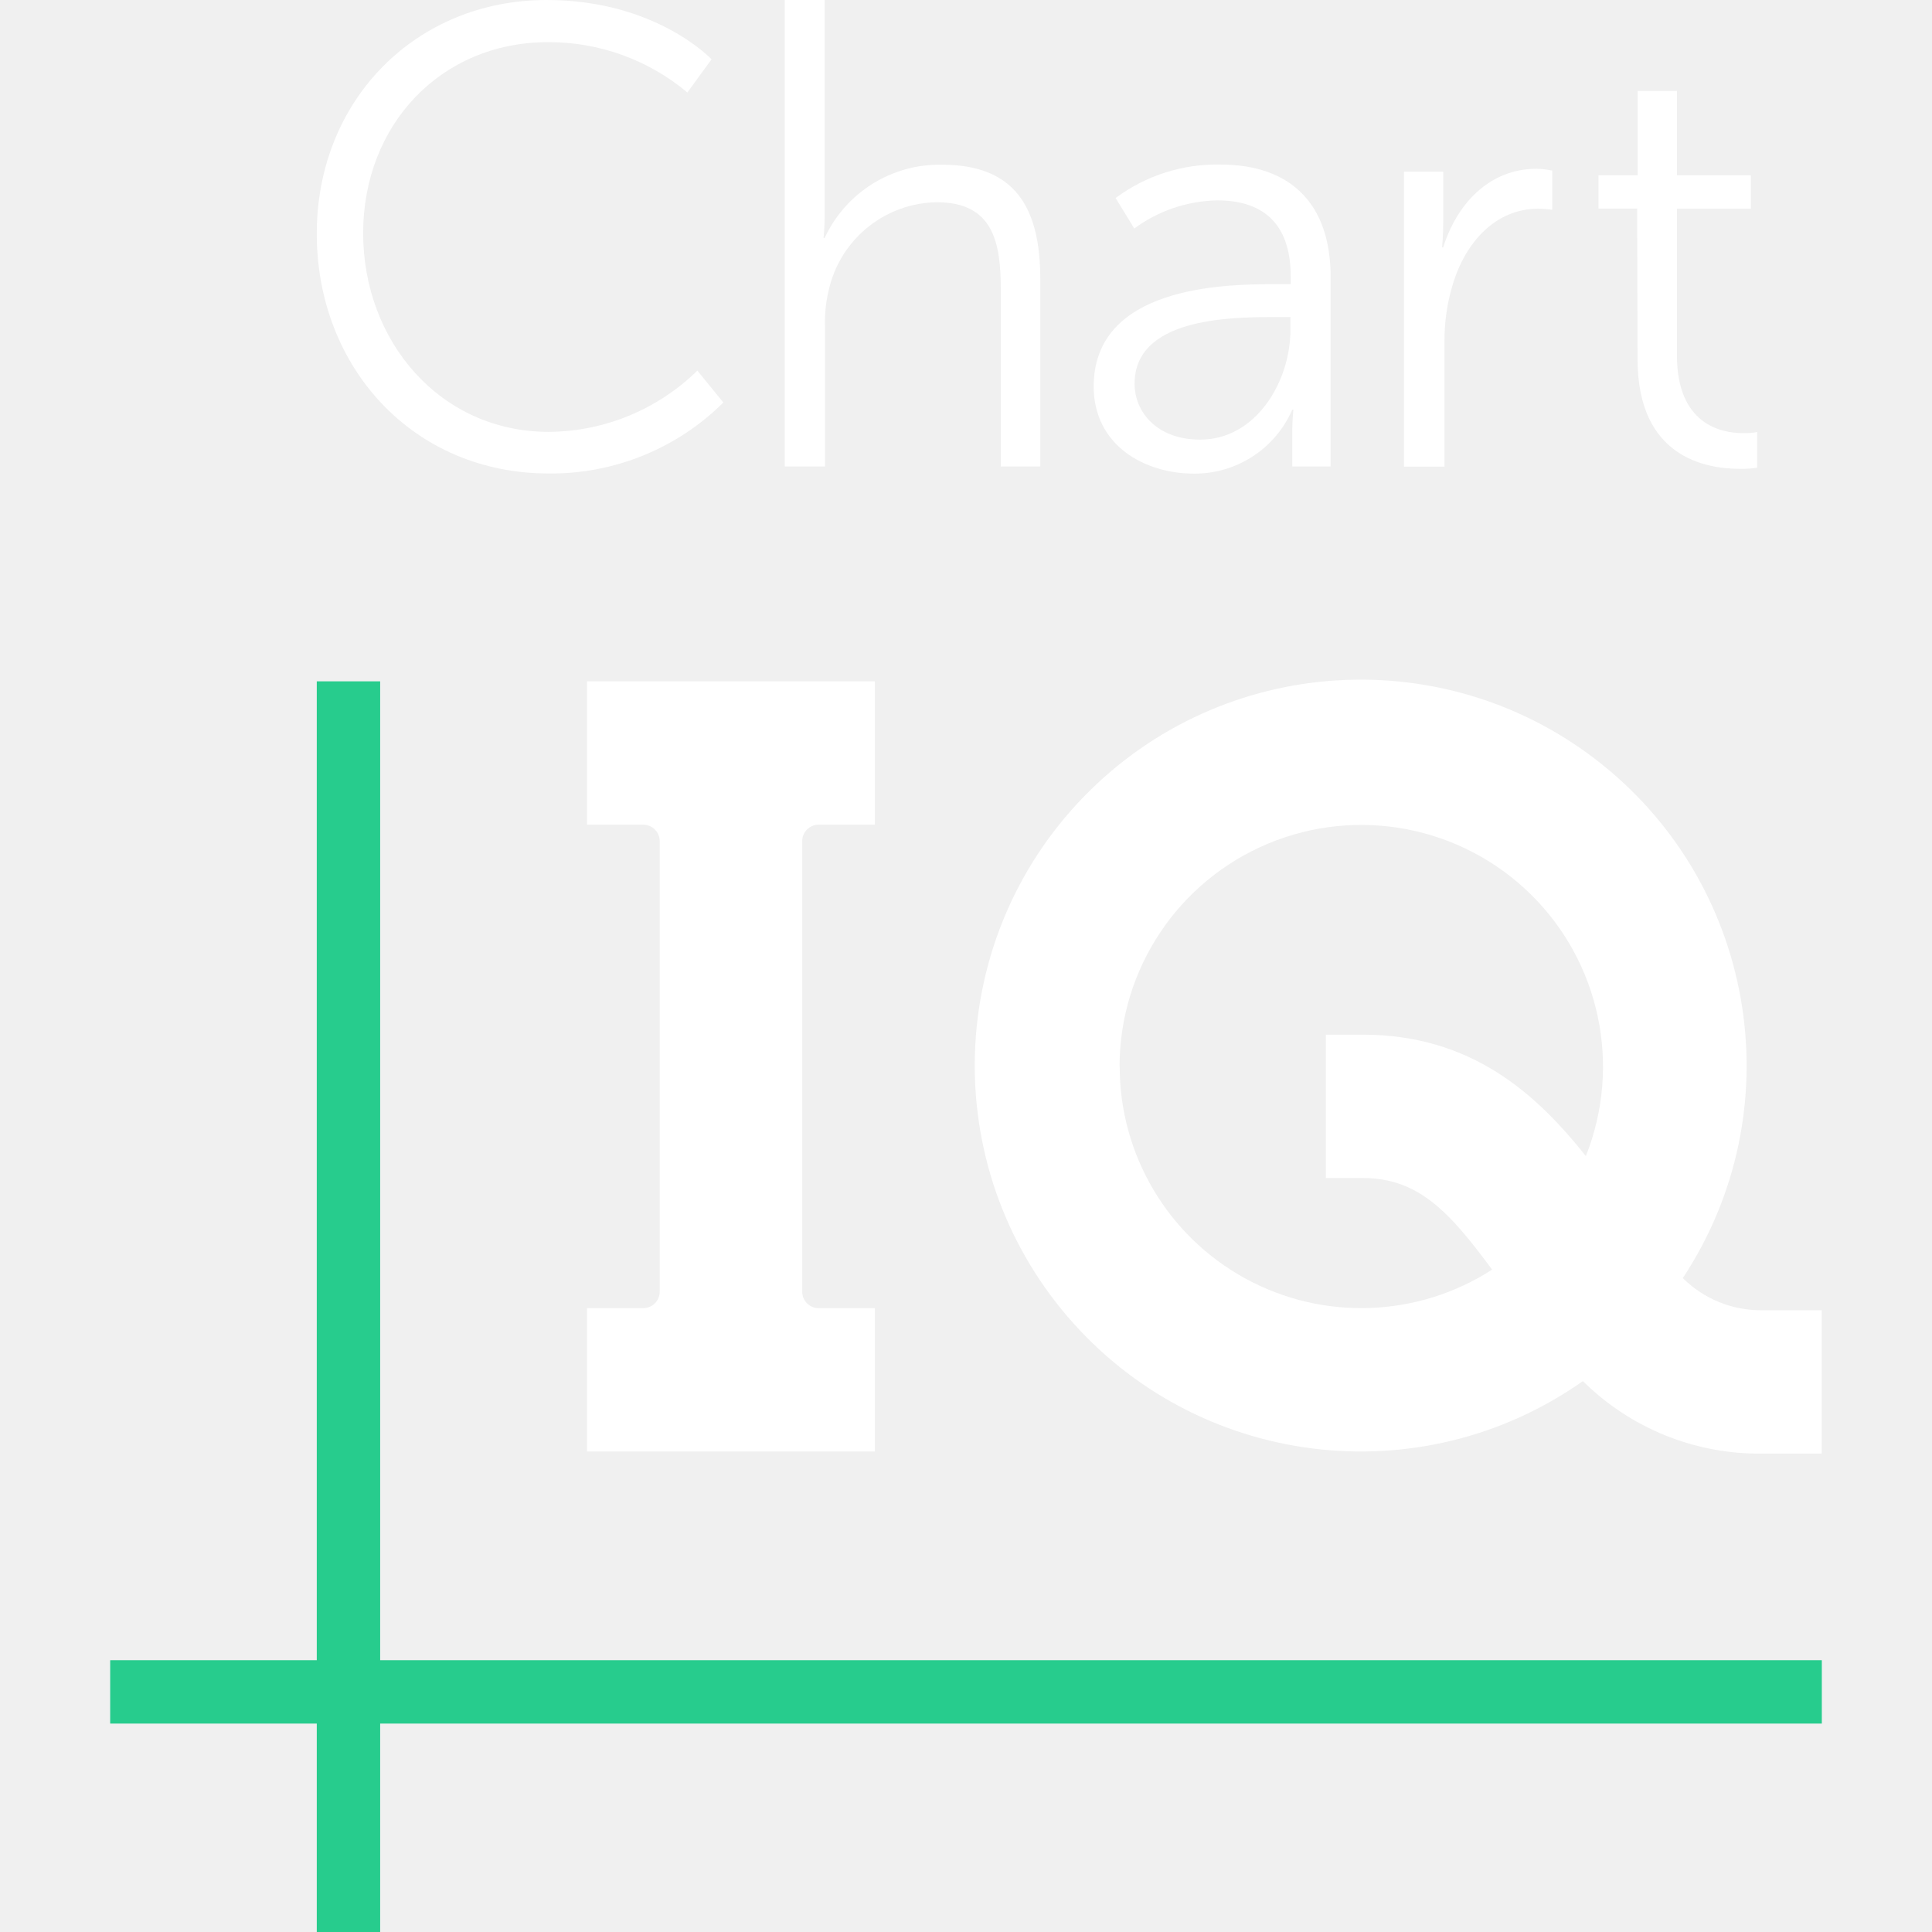
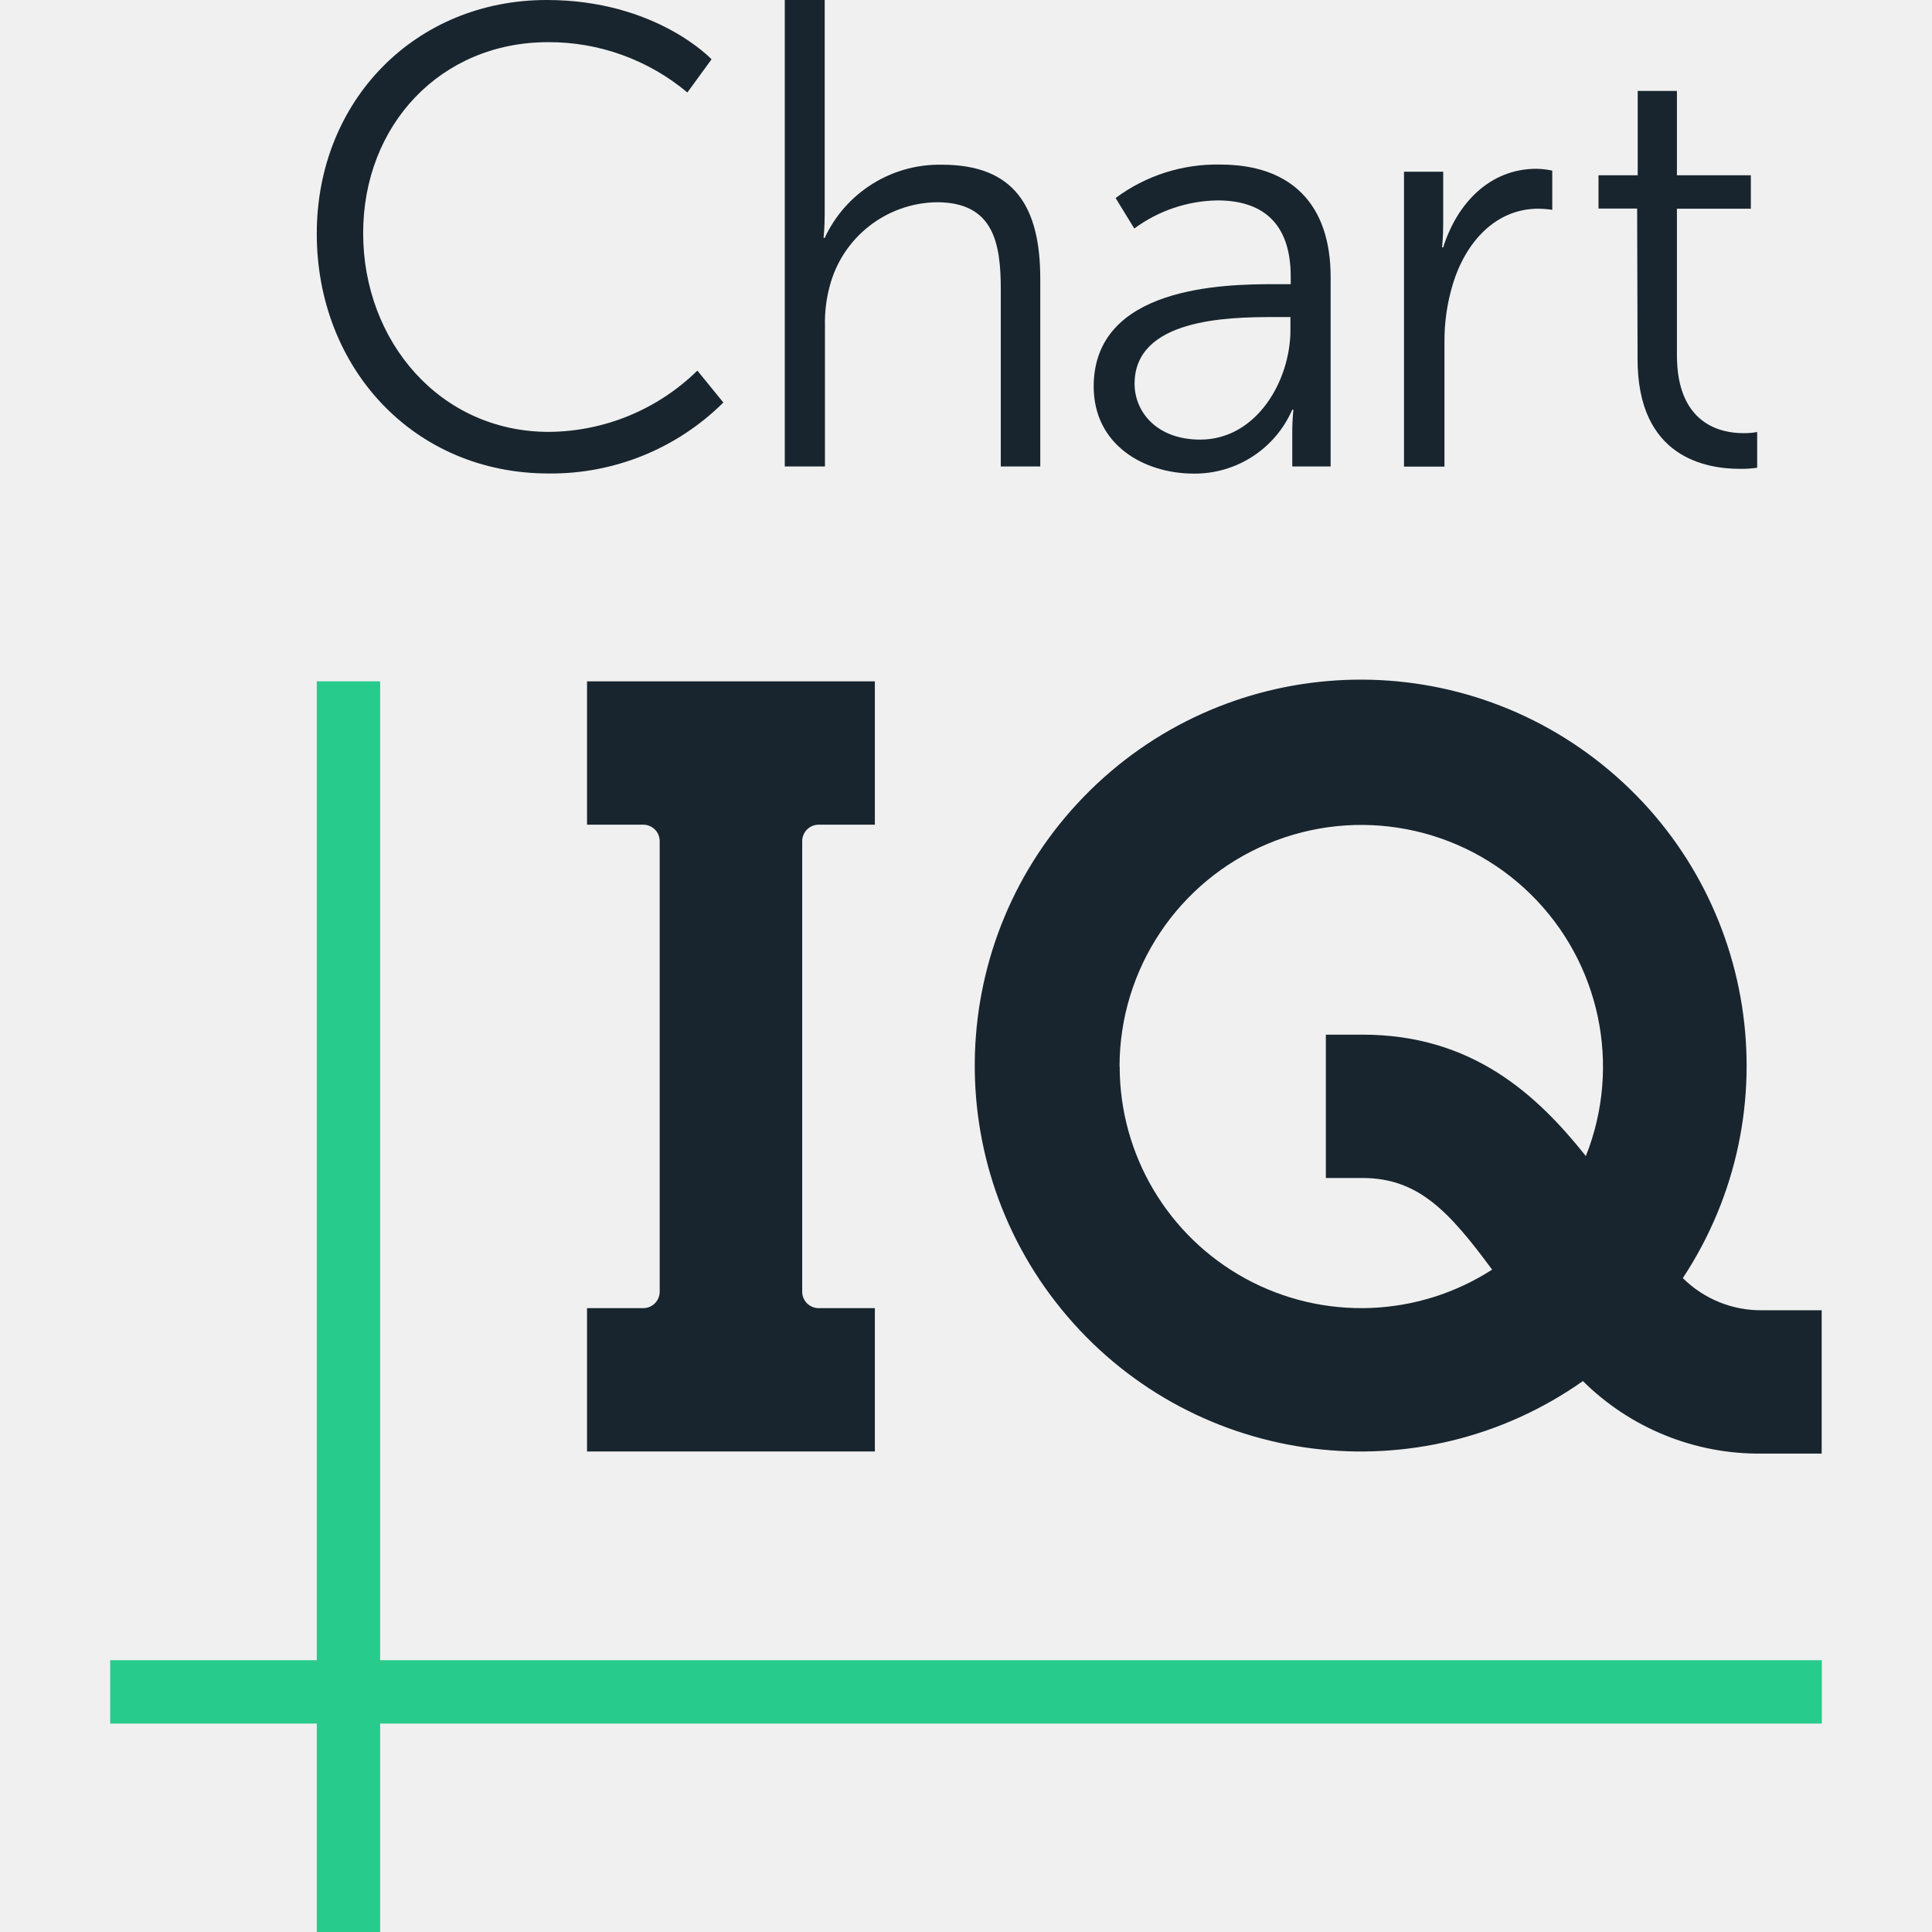
<svg xmlns="http://www.w3.org/2000/svg" width="38pt" height="38pt" viewBox="0 0 121.79 137.47">
  <defs>
-     <style>.cls-1{fill:#fff;}.cls-2{fill:#27cc8d;}</style>
+     <style>.cls-1{fill:#18252e;}.cls-2{fill:#27cc8d;}</style>
  </defs>
  <g id="Layer_2" data-name="Layer 2">
    <g id="Layer_1-2" data-name="Layer 1">
      <path class="cls-1" d="M31.06,0c7.79,0,11.73,4.22,11.73,4.22L41.07,6.58A15.32,15.32,0,0,0,31.16,3C23.51,3,18,8.9,18,16.59s5.47,14.14,13.21,14.14a15.24,15.24,0,0,0,10.57-4.36l1.85,2.27A17.38,17.38,0,0,1,31.2,33.69c-9.64,0-16.5-7.55-16.5-17.06S21.75,0,31.06,0Z" />
      <path class="cls-1" d="M48,0h2.84V15.22c0,1-.08,1.71-.08,1.71h.08a9,9,0,0,1,8.34-5.21c5.17,0,7,3,7,8.13V33.19H63.37V20.6c0-3.29-.5-6.21-4.55-6.21a8,8,0,0,0-7.63,6,9.88,9.88,0,0,0-.33,2.79V33.19H48Z" />
      <path class="cls-1" d="M82.81,20.22H84v-.54c0-4-2.21-5.42-5.21-5.42a10.22,10.22,0,0,0-5.92,2l-1.33-2.17A12.05,12.05,0,0,1,79,11.71c5,0,7.84,2.79,7.84,8V33.19H84.11V30.9a16.61,16.61,0,0,1,.08-1.75h-.08a7.57,7.57,0,0,1-7,4.55c-3.5,0-7.13-2-7.13-6.21C70,20.39,79.19,20.22,82.81,20.22ZM77.56,31.28c4,0,6.42-4.17,6.42-7.8v-.92H82.77c-3.29,0-9.88.13-9.88,4.75C72.89,29.27,74.43,31.28,77.56,31.28Z" />
      <path class="cls-1" d="M92.06,12.22h2.79v3.71c0,.92-.08,1.67-.08,1.67h.08c1-3.17,3.34-5.59,6.63-5.59a5.67,5.67,0,0,1,1.13.13v2.79a7.17,7.17,0,0,0-1-.08c-3,0-5.17,2.34-6.09,5.42a13.83,13.83,0,0,0-.58,4.09v8.84H92.06Z" />
      <path class="cls-1" d="M108.65,14.84h-2.75V12.47h2.79v-6h2.79v6h5.26v2.38h-5.26V25.27c0,4.92,3.13,5.55,4.71,5.55a4.86,4.86,0,0,0,1-.08v2.54a7.47,7.47,0,0,1-1.21.08c-2.42,0-7.3-.79-7.3-7.8Z" />
      <path class="cls-1" d="M111.9,90.94a27.46,27.46,0,1,0-7.11,7.33,17.8,17.8,0,0,0,12.73,5.16h4.26V93.23h-4.26A7.86,7.86,0,0,1,111.9,90.94ZM71.82,75.88A17.2,17.2,0,1,1,105,82.26c-3.51-4.41-8.12-8.64-15.89-8.64H86.5v10.2h2.61c3.94,0,6.14,2.34,9.22,6.52a17.19,17.19,0,0,1-26.5-14.46Z" />
      <path class="cls-1" d="M54.41,93.08h-4a1.17,1.17,0,0,1-1.17-1.17V59.85a1.17,1.17,0,0,1,1.17-1.17h4V48.48H33.93v10.2h4a1.17,1.17,0,0,1,1.17,1.17V91.91a1.17,1.17,0,0,1-1.17,1.17h-4v10.2H54.41Z" />
      <rect class="cls-2" x="14.7" y="48.48" width="4.51" height="88.99" />
      <rect class="cls-2" y="118.13" width="121.79" height="4.51" />
    </g>
  </g>
</svg>
